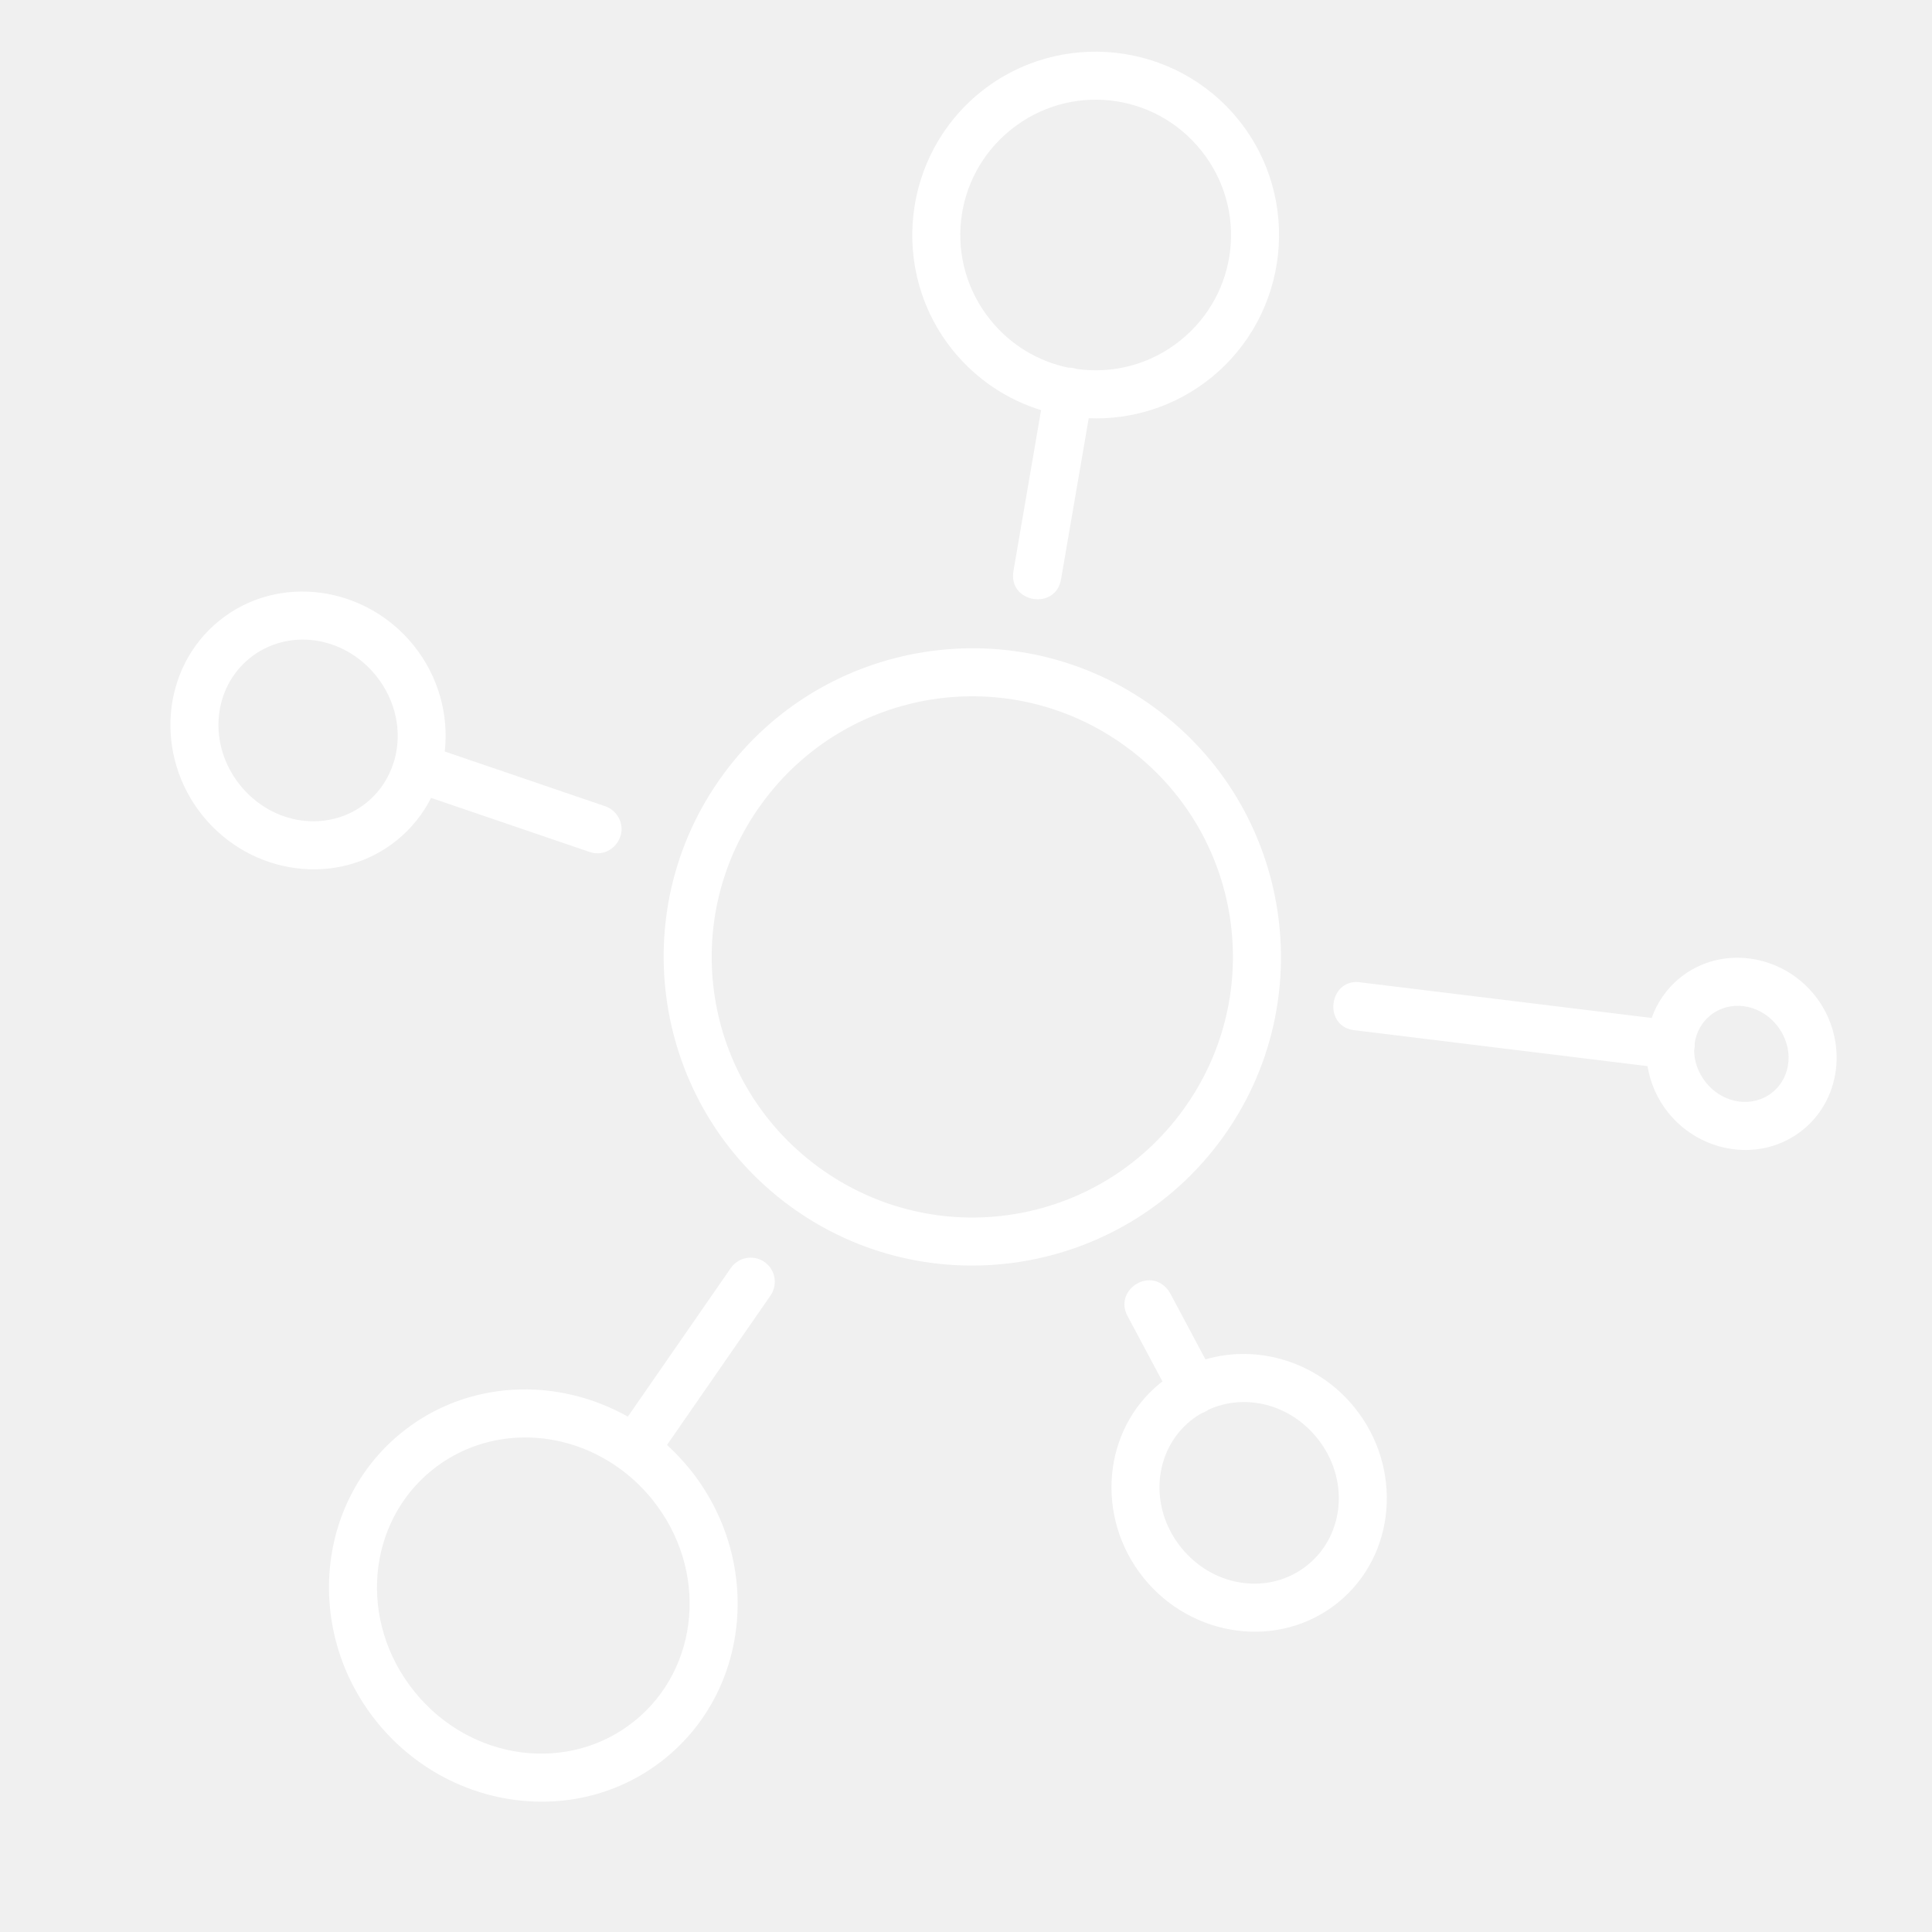
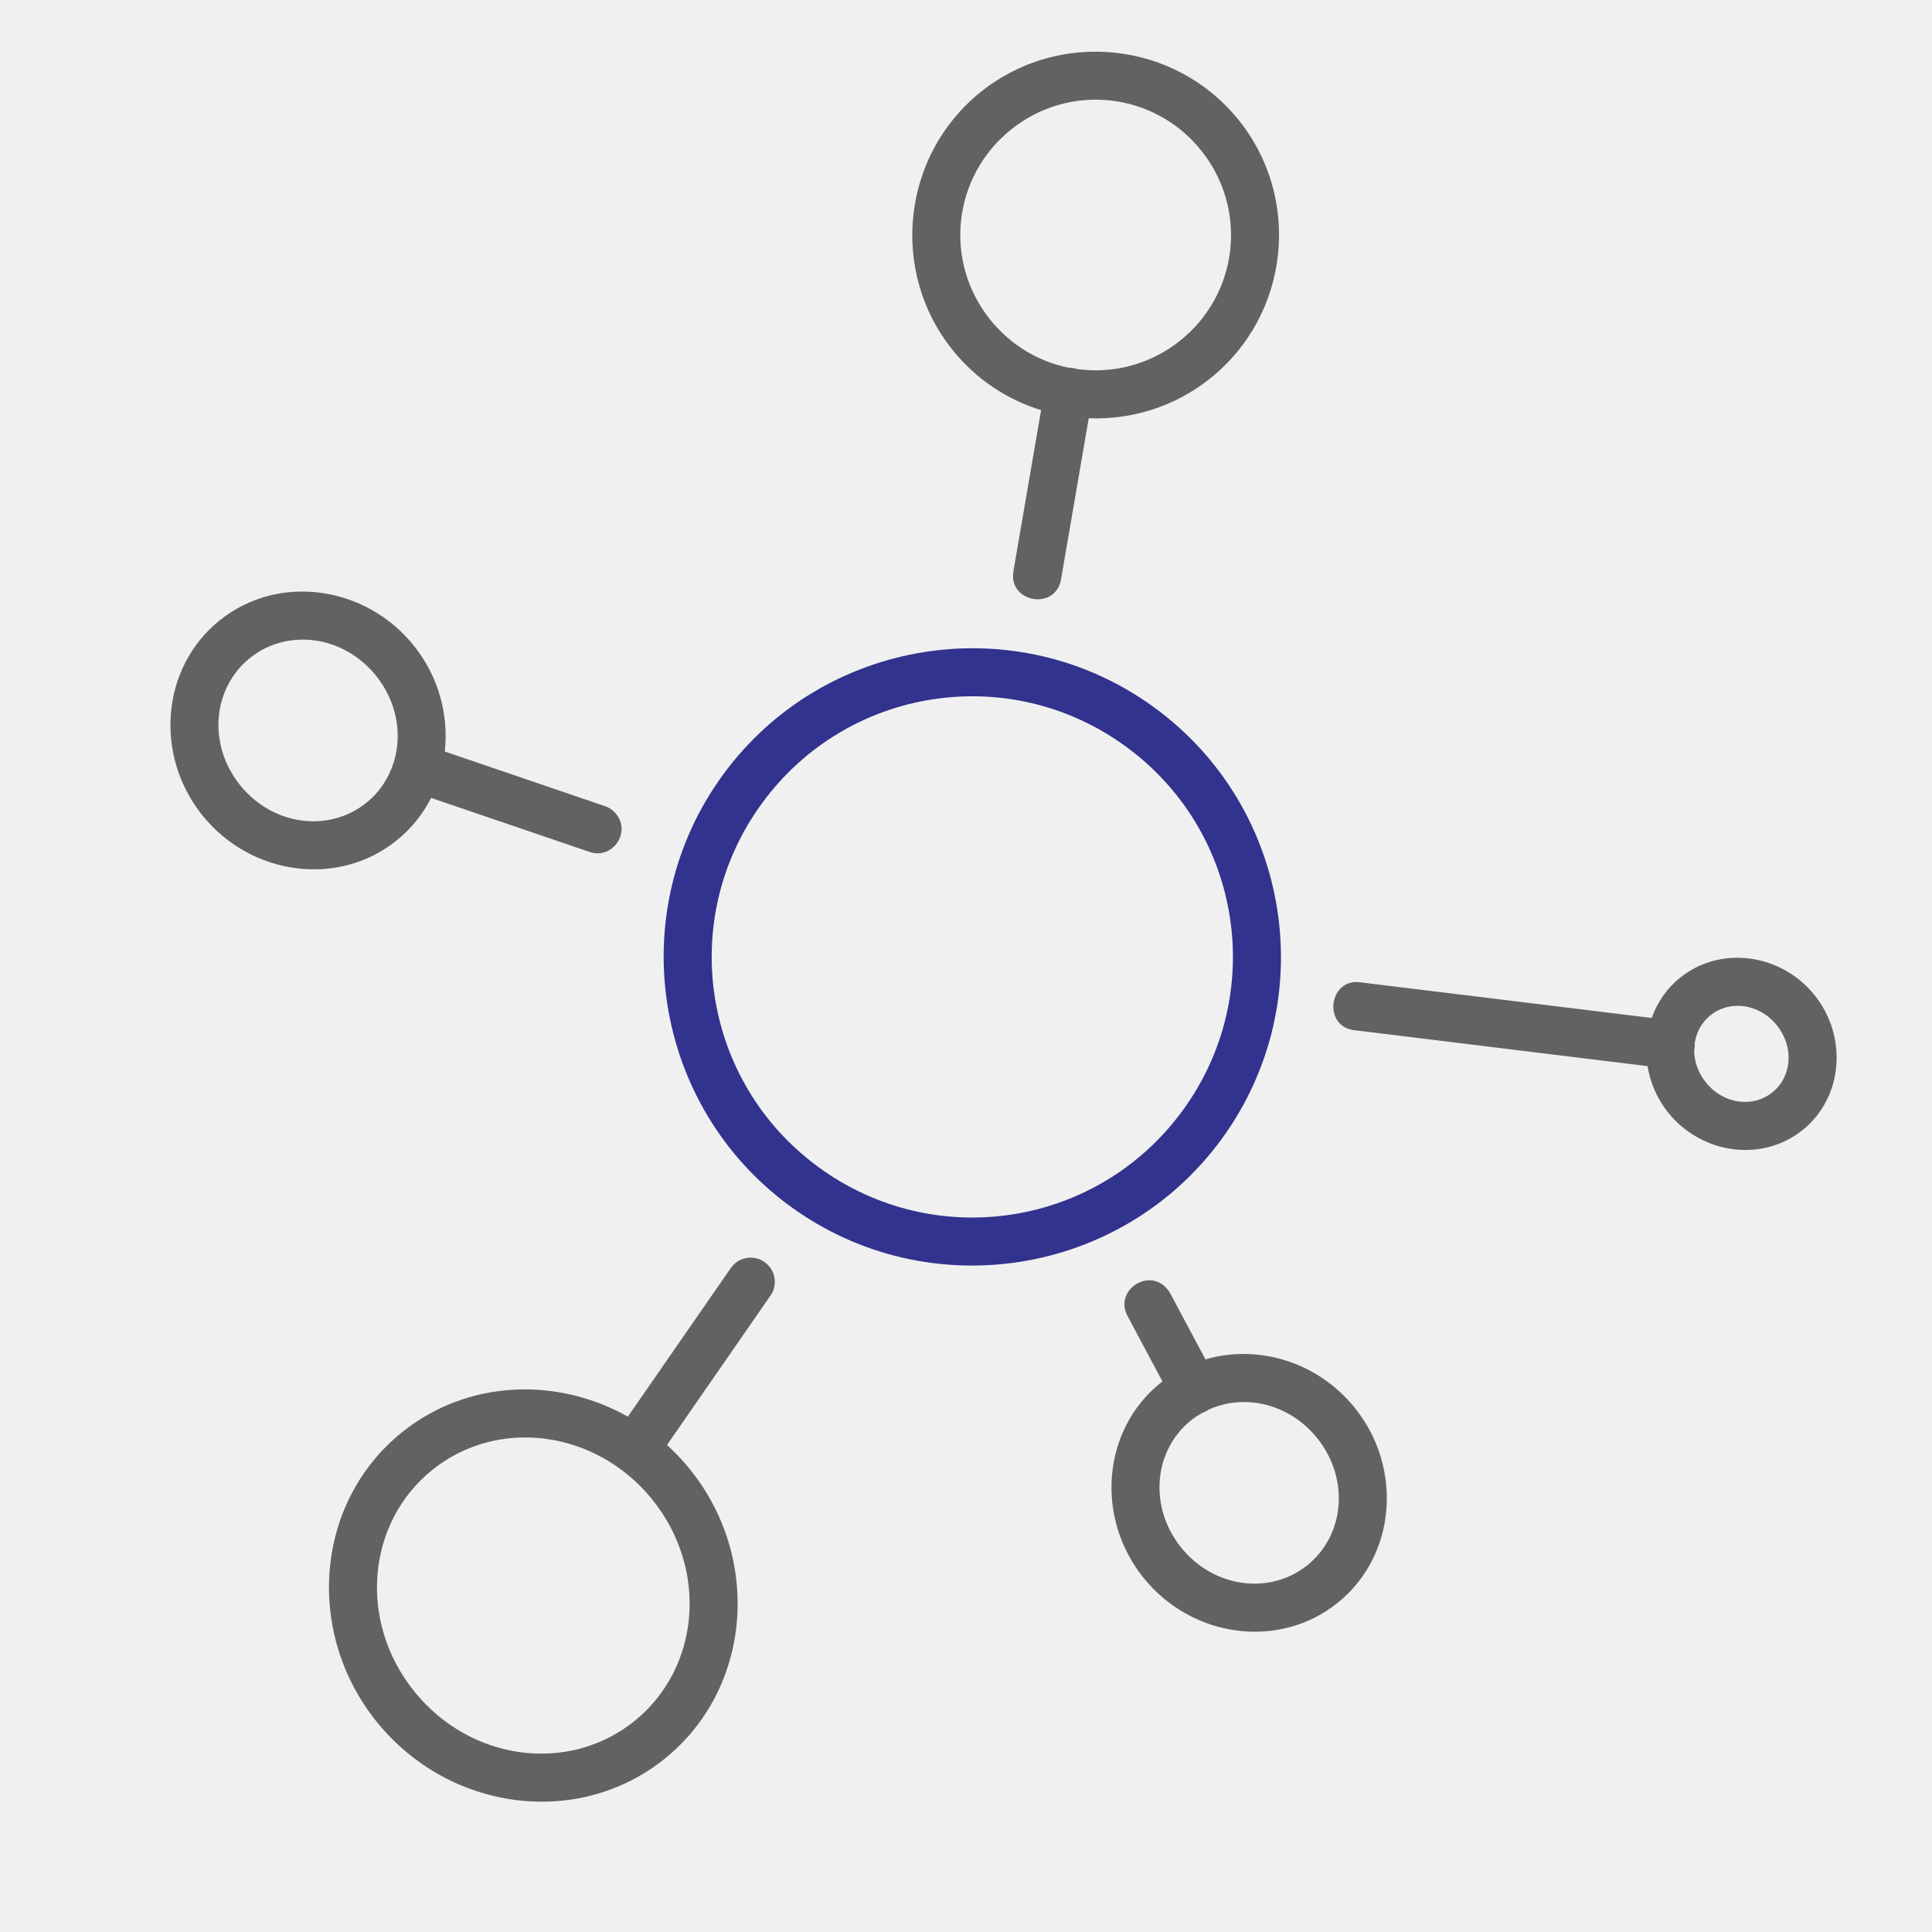
<svg xmlns="http://www.w3.org/2000/svg" width="150" height="150" viewBox="0 0 39.687 39.688" version="1.1" id="svg997">
  <defs id="defs991" />
  <g id="layer1" transform="translate(0,-257.3125)">
-     <g id="g1833" transform="matrix(0.3135284,0.3894868,-0.3894868,0.3135284,114.624,178.6395)" style="stroke-width:2;fill:#ffffff">
-       <g id="g1827" style="stroke-width:2;fill:#ffffff">
-         <path style="color:#000000;font-style:normal;font-variant:normal;font-weight:normal;font-stretch:normal;font-size:medium;line-height:normal;font-family:sans-serif;font-variant-ligatures:normal;font-variant-position:normal;font-variant-caps:normal;font-variant-numeric:normal;font-variant-alternates:normal;font-feature-settings:normal;text-indent:0;text-align:start;text-decoration:none;text-decoration-line:none;text-decoration-style:solid;text-decoration-color:#000000;letter-spacing:normal;word-spacing:normal;text-transform:none;writing-mode:lr-tb;direction:ltr;text-orientation:mixed;dominant-baseline:auto;baseline-shift:baseline;text-anchor:start;white-space:normal;shape-padding:0;clip-rule:nonzero;display:inline;overflow:visible;visibility:visible;opacity:1;isolation:auto;mix-blend-mode:normal;color-interpolation:sRGB;color-interpolation-filters:linearRGB;solid-color:#000000;solid-opacity:1;vector-effect:none;fill:#ffffff;fill-opacity:1;fill-rule:nonzero;stroke:none;stroke-width:15;stroke-linecap:round;stroke-linejoin:round;stroke-miterlimit:4;stroke-dasharray:none;stroke-dashoffset:0;stroke-opacity:1;color-rendering:auto;image-rendering:auto;shape-rendering:auto;text-rendering:auto;enable-background:accumulate" d="m 55.055,-62.812 c -15.695,0 -28.502,12.807 -28.502,28.502 0,15.695 12.807,28.494 28.502,28.494 5.865,0 11.324,-1.788 15.863,-4.846 L 87.652,8.305 c 3.301,3.844 9.026,-1.205 5.625,-4.961 L 76.537,-15.637 c 4.36,-5.008 7.012,-11.539 7.012,-18.674 0,-15.695 -12.799,-28.502 -28.494,-28.502 z m 0,7.5 c 11.642,0 20.994,9.36 20.994,21.002 0,6.08 -2.567,11.519 -6.662,15.344 -0.368,0.233 -0.692,0.527 -0.959,0.871 l -0.004,0.004 c -3.625,2.987 -8.278,4.775 -13.369,4.775 -11.642,0 -21.002,-9.352 -21.002,-20.994 0,-11.642 9.36,-21.002 21.002,-21.002 z m 161.914,8.05 c -8.231,0 -15.178,6.455 -15.178,14.572 0,2.695 0.779,5.198 2.104,7.352 L 171.379,6.275 c -3.975,3.447 1.585,9.236 5.189,5.402 l 32.748,-31.821 c 2.264,1.28 4.881,2.025 7.652,2.025 8.231,0 15.178,-6.455 15.178,-14.572 0,-8.117 -6.947,-14.572 -15.178,-14.572 z m 0,7.5 c 4.392,0 7.678,3.234 7.678,7.072 0,3.838 -3.286,7.072 -7.678,7.072 -1.97,0 -3.715,-0.655 -5.043,-1.719 -0.233,-0.296 -0.508,-0.556 -0.818,-0.77 -1.14,-1.245 -1.816,-2.85 -1.816,-4.584 0,-3.838 3.286,-7.072 7.678,-7.072 z m 5.168,88.297 c -9.176,0 -17.165,5.514 -20.395,13.352 l -11.342,-2.16 c -0.245,-0.049 -0.494,-0.074 -0.744,-0.074 -4.627,-0.049 -5.222,6.686 -0.658,7.449 l 11.223,2.131 c -0.002,0.119 -0.01,0.238 -0.01,0.357 0,11.684 9.96,21.053 21.926,21.053 11.966,0 21.924,-9.369 21.924,-21.053 0,-11.684 -9.958,-21.055 -21.924,-21.055 z m 0,7.5 c 8.108,0 14.424,6.129 14.424,13.555 0,7.426 -6.316,13.553 -14.424,13.553 -8.108,0 -14.426,-6.127 -14.426,-13.553 0,-0.705 0.075,-1.394 0.186,-2.072 0.133,-0.358 0.211,-0.735 0.23,-1.117 1.508,-5.91 7.101,-10.365 14.01,-10.365 z M 78.344,80.057 c -0.719,0.006 -1.42,0.219 -2.021,0.613 L 54.146,94.707 c -4.016,-4.043 -9.661,-6.566 -15.857,-6.566 -11.966,0 -21.924,9.361 -21.924,21.045 0,11.684 9.958,21.053 21.924,21.053 11.966,0 21.926,-9.369 21.926,-21.053 0,-2.957 -0.642,-5.763 -1.789,-8.309 L 80.338,87.004 C 83.579,85.016 82.146,80.023 78.344,80.057 Z M 38.289,95.641 c 5.017,0 9.345,2.346 11.918,5.893 0.075,0.127 0.158,0.25 0.248,0.367 1.428,2.111 2.26,4.61 2.26,7.285 0,7.426 -6.318,13.553 -14.426,13.553 -8.108,0 -14.424,-6.127 -14.424,-13.553 0,-7.426 6.316,-13.545 14.424,-13.545 z m 109.777,9.949 c -2.526,0.004 -4.325,2.454 -3.574,4.865 l 7.934,26.869 c -11.746,4.692 -20.098,15.818 -20.098,28.857 0,17.301 14.701,31.232 32.531,31.232 17.83,0 32.533,-13.931 32.533,-31.232 0,-17.301 -14.703,-31.24 -32.533,-31.24 -1.766,0 -3.5,0.143 -5.193,0.406 l -7.982,-27.018 c -0.454,-1.622 -1.933,-2.743 -3.617,-2.74 z m 16.793,36.852 c 13.959,0 25.033,10.683 25.033,23.74 0,13.057 -11.074,23.732 -25.033,23.732 -13.959,0 -25.031,-10.676 -25.031,-23.732 0,-10.748 7.505,-19.881 17.945,-22.777 0.168,-0.034 0.333,-0.079 0.494,-0.135 2.096,-0.537 4.304,-0.828 6.592,-0.828 z" transform="matrix(0.2645833,0,0,0.2645833,0,257.3125)" id="path998" />
-         <path style="color:#000000;font-style:normal;font-variant:normal;font-weight:normal;font-stretch:normal;font-size:medium;line-height:normal;font-family:sans-serif;font-variant-ligatures:normal;font-variant-position:normal;font-variant-caps:normal;font-variant-numeric:normal;font-variant-alternates:normal;font-feature-settings:normal;text-indent:0;text-align:start;text-decoration:none;text-decoration-line:none;text-decoration-style:solid;text-decoration-color:#000000;letter-spacing:normal;word-spacing:normal;text-transform:none;writing-mode:lr-tb;direction:ltr;text-orientation:mixed;dominant-baseline:auto;baseline-shift:baseline;text-anchor:start;white-space:normal;shape-padding:0;clip-rule:nonzero;display:inline;overflow:visible;visibility:visible;opacity:1;isolation:auto;mix-blend-mode:normal;color-interpolation:sRGB;color-interpolation-filters:linearRGB;solid-color:#000000;solid-opacity:1;vector-effect:none;fill:#ffffff;fill-opacity:1;fill-rule:nonzero;stroke:none;stroke-width:3.969;stroke-linecap:round;stroke-linejoin:round;stroke-miterlimit:4;stroke-dasharray:none;stroke-dashoffset:0;stroke-opacity:1;color-rendering:auto;image-rendering:auto;shape-rendering:auto;text-rendering:auto;enable-background:accumulate" d="m 22.237,274.062 c 1.81,6.756 8.781,10.78 15.537,8.97 6.756,-1.81 10.78,-8.781 8.97,-15.537 -1.81,-6.756 -8.781,-10.78 -15.537,-8.97 -6.756,1.81 -10.78,8.781 -8.97,15.537 z m 1.917,-0.514 c -1.533,-5.72 1.847,-11.574 7.567,-13.106 5.72,-1.533 11.574,1.847 13.106,7.567 1.533,5.72 -1.847,11.574 -7.567,13.106 -5.72,1.533 -11.574,-1.847 -13.106,-7.567 z" id="path5683" />
+     <g id="g1833" transform="matrix(0.3135284,0.3894868,-0.3894868,0.3135284,114.624,178.6395)" style="fill:#ffffff;stroke-width:2">
+       <g id="g1827" style="fill:#ffffff;stroke-width:2">
+         <path style="color:#000000;font-style:normal;font-variant:normal;font-weight:normal;font-stretch:normal;font-size:medium;line-height:normal;font-family:sans-serif;font-variant-ligatures:normal;font-variant-position:normal;font-variant-caps:normal;font-variant-numeric:normal;font-variant-alternates:normal;font-feature-settings:normal;text-indent:0;text-align:start;text-decoration:none;text-decoration-line:none;text-decoration-style:solid;text-decoration-color:#000000;letter-spacing:normal;word-spacing:normal;text-transform:none;writing-mode:lr-tb;direction:ltr;text-orientation:mixed;dominant-baseline:auto;baseline-shift:baseline;text-anchor:start;white-space:normal;shape-padding:0;clip-rule:nonzero;display:inline;overflow:visible;visibility:visible;opacity:1;isolation:auto;mix-blend-mode:normal;color-interpolation:sRGB;color-interpolation-filters:linearRGB;solid-color:#000000;solid-opacity:1;vector-effect:none;fill:#626262;fill-opacity:1;fill-rule:nonzero;stroke:none;stroke-width:15;stroke-linecap:round;stroke-linejoin:round;stroke-miterlimit:4;stroke-dasharray:none;stroke-dashoffset:0;stroke-opacity:1;color-rendering:auto;image-rendering:auto;shape-rendering:auto;text-rendering:auto;enable-background:accumulate;font-variant-east_asian:normal" d="m 55.055,-62.812 c -15.695,0 -28.502,12.807 -28.502,28.502 0,15.695 12.807,28.494 28.502,28.494 5.865,0 11.324,-1.788 15.863,-4.846 L 87.652,8.305 c 3.301,3.844 9.026,-1.205 5.625,-4.961 L 76.537,-15.637 c 4.36,-5.008 7.012,-11.539 7.012,-18.674 0,-15.695 -12.799,-28.502 -28.494,-28.502 z m 0,7.5 c 11.642,0 20.994,9.36 20.994,21.002 0,6.08 -2.567,11.519 -6.662,15.344 -0.368,0.233 -0.692,0.527 -0.959,0.871 l -0.004,0.004 c -3.625,2.987 -8.278,4.775 -13.369,4.775 -11.642,0 -21.002,-9.352 -21.002,-20.994 0,-11.642 9.36,-21.002 21.002,-21.002 z m 161.914,8.05 c -8.231,0 -15.178,6.455 -15.178,14.572 0,2.695 0.779,5.198 2.104,7.352 L 171.379,6.275 c -3.975,3.447 1.585,9.236 5.189,5.402 l 32.748,-31.821 c 2.264,1.28 4.881,2.025 7.652,2.025 8.231,0 15.178,-6.455 15.178,-14.572 0,-8.117 -6.947,-14.572 -15.178,-14.572 z m 0,7.5 c 4.392,0 7.678,3.234 7.678,7.072 0,3.838 -3.286,7.072 -7.678,7.072 -1.97,0 -3.715,-0.655 -5.043,-1.719 -0.233,-0.296 -0.508,-0.556 -0.818,-0.77 -1.14,-1.245 -1.816,-2.85 -1.816,-4.584 0,-3.838 3.286,-7.072 7.678,-7.072 z m 5.168,88.297 c -9.176,0 -17.165,5.514 -20.395,13.352 l -11.342,-2.16 c -0.245,-0.049 -0.494,-0.074 -0.744,-0.074 -4.627,-0.049 -5.222,6.686 -0.658,7.449 l 11.223,2.131 c -0.002,0.119 -0.01,0.238 -0.01,0.357 0,11.684 9.96,21.053 21.926,21.053 11.966,0 21.924,-9.369 21.924,-21.053 0,-11.684 -9.958,-21.055 -21.924,-21.055 z m 0,7.5 c 8.108,0 14.424,6.129 14.424,13.555 0,7.426 -6.316,13.553 -14.424,13.553 -8.108,0 -14.426,-6.127 -14.426,-13.553 0,-0.705 0.075,-1.394 0.186,-2.072 0.133,-0.358 0.211,-0.735 0.23,-1.117 1.508,-5.91 7.101,-10.365 14.01,-10.365 z M 78.344,80.057 c -0.719,0.006 -1.42,0.219 -2.021,0.613 L 54.146,94.707 c -4.016,-4.043 -9.661,-6.566 -15.857,-6.566 -11.966,0 -21.924,9.361 -21.924,21.045 0,11.684 9.958,21.053 21.924,21.053 11.966,0 21.926,-9.369 21.926,-21.053 0,-2.957 -0.642,-5.763 -1.789,-8.309 L 80.338,87.004 C 83.579,85.016 82.146,80.023 78.344,80.057 Z M 38.289,95.641 c 5.017,0 9.345,2.346 11.918,5.893 0.075,0.127 0.158,0.25 0.248,0.367 1.428,2.111 2.26,4.61 2.26,7.285 0,7.426 -6.318,13.553 -14.426,13.553 -8.108,0 -14.424,-6.127 -14.424,-13.553 0,-7.426 6.316,-13.545 14.424,-13.545 z m 109.777,9.949 c -2.526,0.004 -4.325,2.454 -3.574,4.865 l 7.934,26.869 c -11.746,4.692 -20.098,15.818 -20.098,28.857 0,17.301 14.701,31.232 32.531,31.232 17.83,0 32.533,-13.931 32.533,-31.232 0,-17.301 -14.703,-31.24 -32.533,-31.24 -1.766,0 -3.5,0.143 -5.193,0.406 l -7.982,-27.018 c -0.454,-1.622 -1.933,-2.743 -3.617,-2.74 z m 16.793,36.852 c 13.959,0 25.033,10.683 25.033,23.74 0,13.057 -11.074,23.732 -25.033,23.732 -13.959,0 -25.031,-10.676 -25.031,-23.732 0,-10.748 7.505,-19.881 17.945,-22.777 0.168,-0.034 0.333,-0.079 0.494,-0.135 2.096,-0.537 4.304,-0.828 6.592,-0.828 z" transform="matrix(0.2645833,0,0,0.2645833,0,257.3125)" id="path998" />
+         <path style="color:#000000;font-style:normal;font-variant:normal;font-weight:normal;font-stretch:normal;font-size:medium;line-height:normal;font-family:sans-serif;font-variant-ligatures:normal;font-variant-position:normal;font-variant-caps:normal;font-variant-numeric:normal;font-variant-alternates:normal;font-feature-settings:normal;text-indent:0;text-align:start;text-decoration:none;text-decoration-line:none;text-decoration-style:solid;text-decoration-color:#000000;letter-spacing:normal;word-spacing:normal;text-transform:none;writing-mode:lr-tb;direction:ltr;text-orientation:mixed;dominant-baseline:auto;baseline-shift:baseline;text-anchor:start;white-space:normal;shape-padding:0;clip-rule:nonzero;display:inline;overflow:visible;visibility:visible;opacity:1;isolation:auto;mix-blend-mode:normal;color-interpolation:sRGB;color-interpolation-filters:linearRGB;solid-color:#000000;solid-opacity:1;vector-effect:none;fill:#32338e;fill-opacity:1;fill-rule:nonzero;stroke:none;stroke-width:0.804;stroke-linecap:butt;stroke-linejoin:miter;stroke-miterlimit:4;stroke-dasharray:none;stroke-dashoffset:0;stroke-opacity:1;color-rendering:auto;image-rendering:auto;shape-rendering:auto;text-rendering:auto;enable-background:accumulate;font-variant-east_asian:normal" d="m 22.237,274.062 c 1.81,6.756 8.781,10.78 15.537,8.97 6.756,-1.81 10.78,-8.781 8.97,-15.537 -1.81,-6.756 -8.781,-10.78 -15.537,-8.97 -6.756,1.81 -10.78,8.781 -8.97,15.537 z m 1.917,-0.514 c -1.533,-5.72 1.847,-11.574 7.567,-13.106 5.72,-1.533 11.574,1.847 13.106,7.567 1.533,5.72 -1.847,11.574 -7.567,13.106 -5.72,1.533 -11.574,-1.847 -13.106,-7.567 z" id="path5683" />
      </g>
    </g>
  </g>
</svg>
